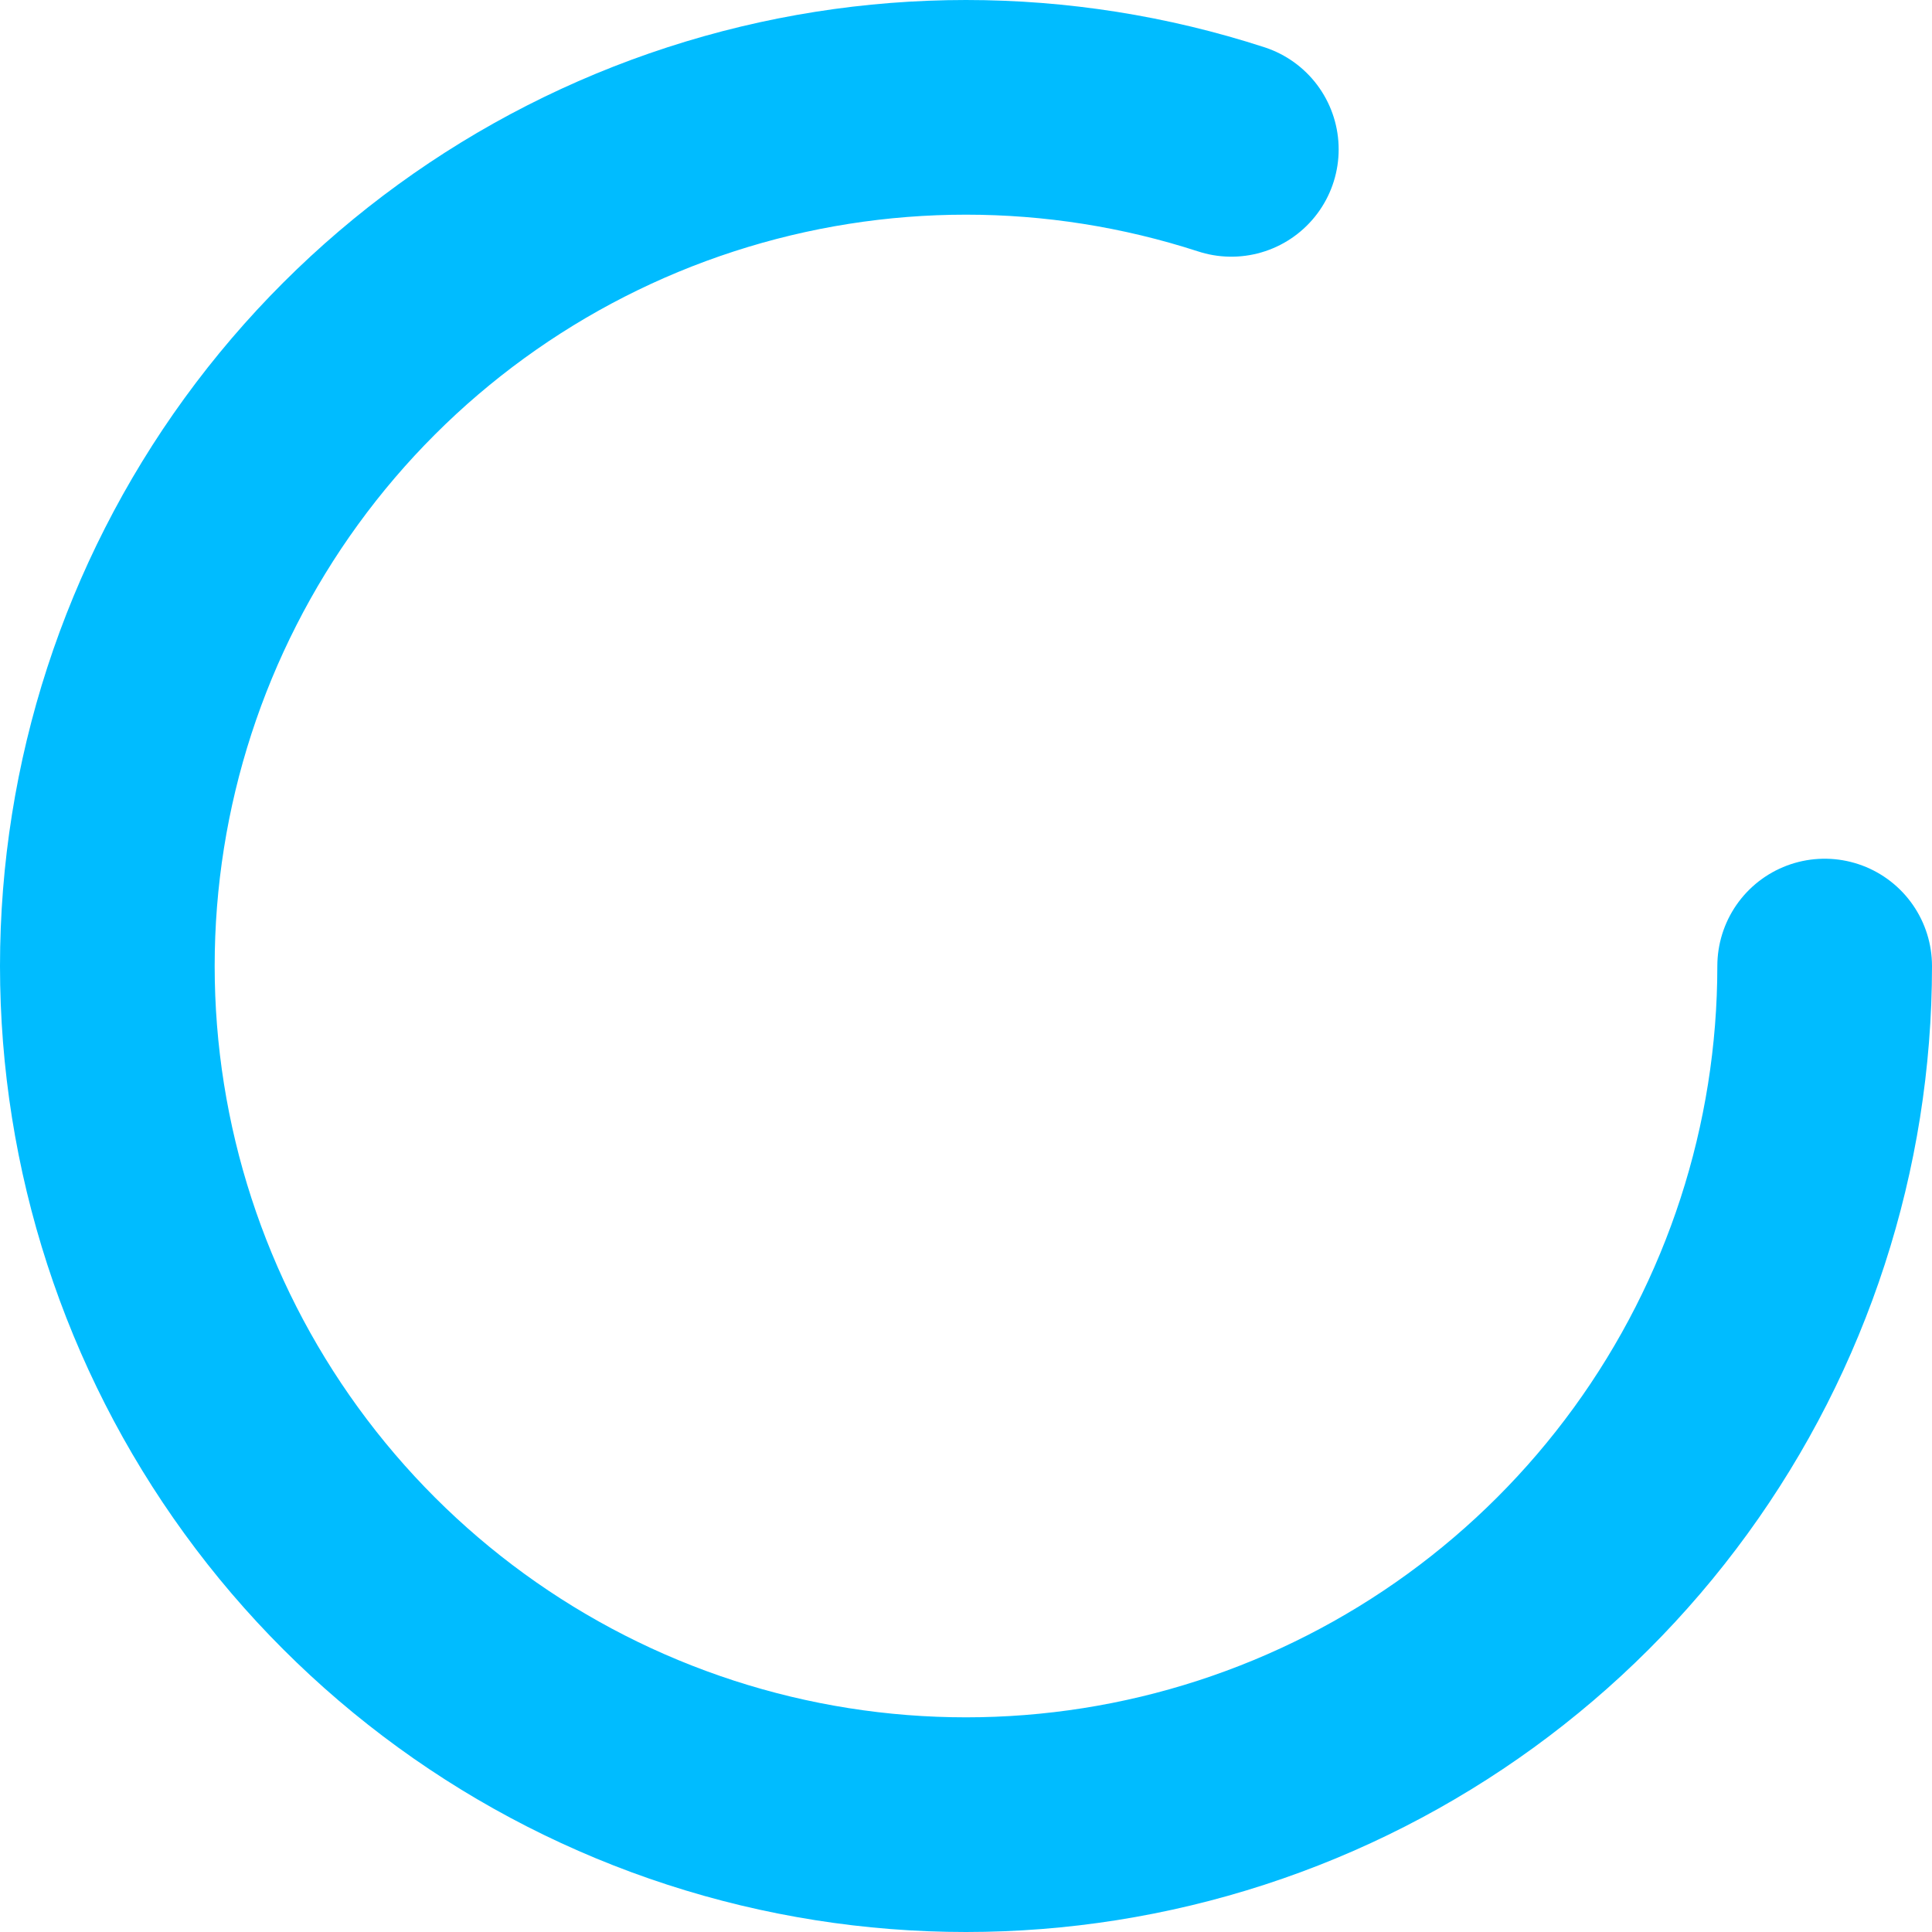
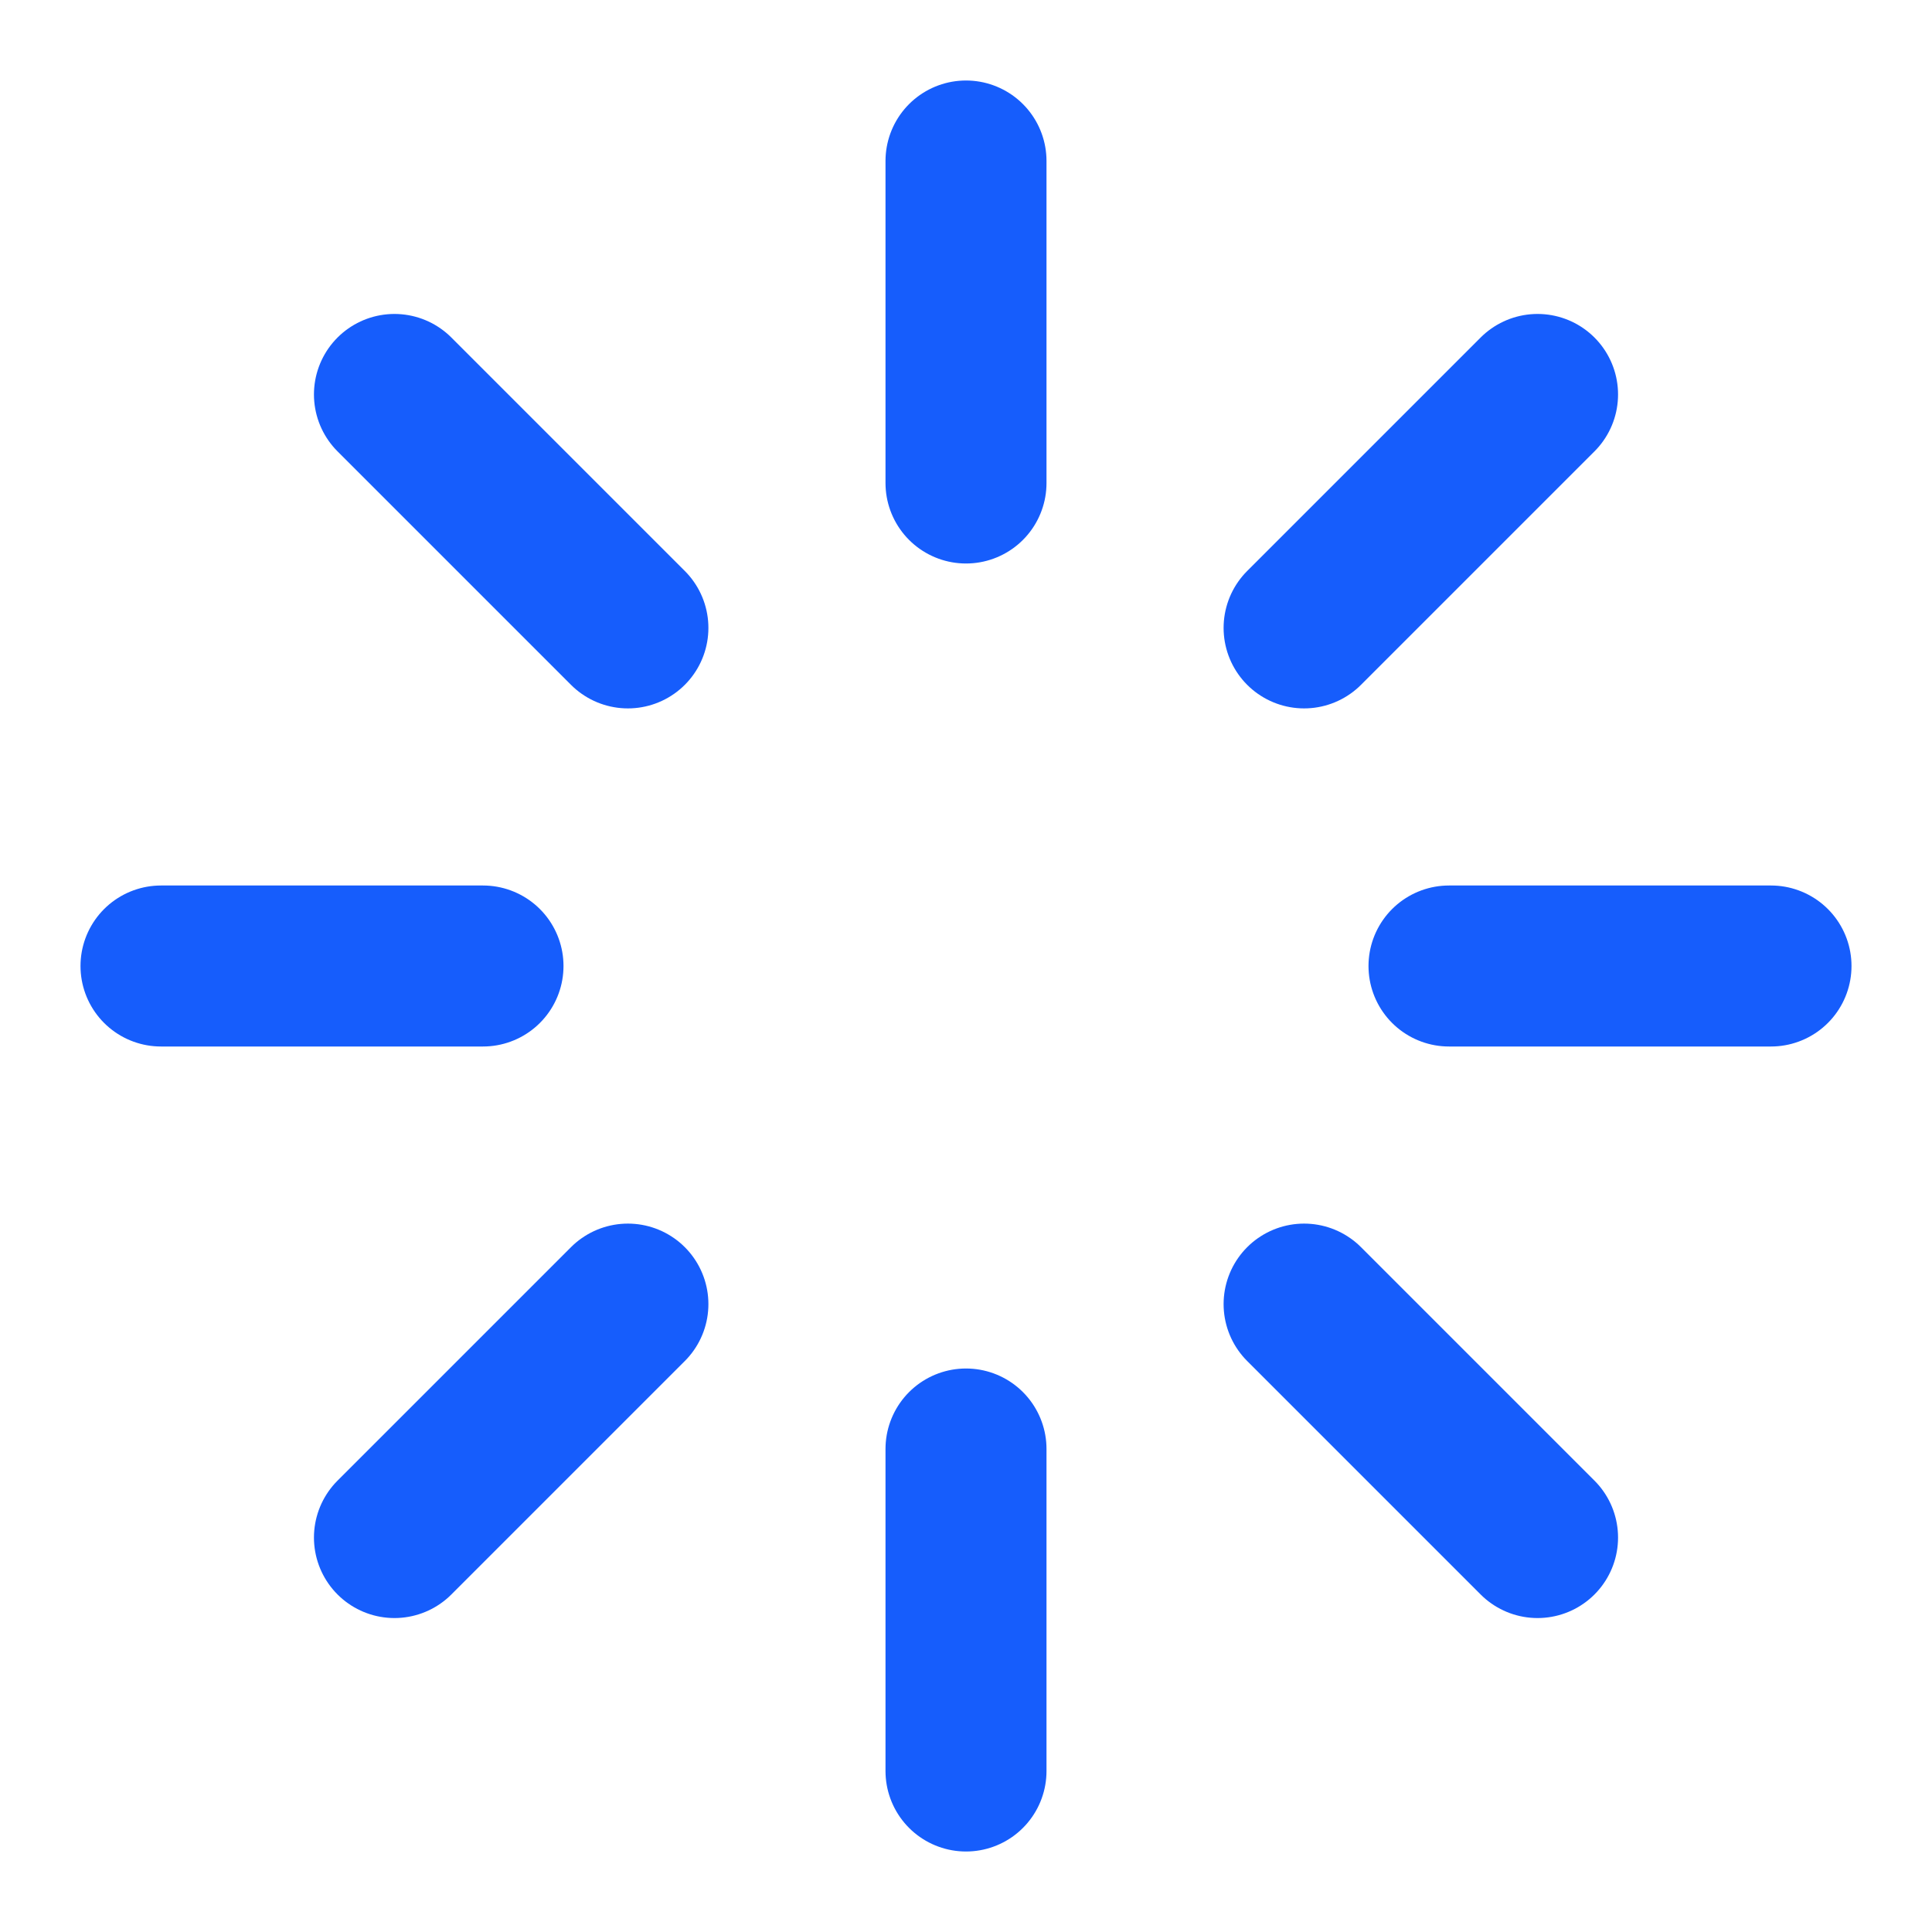
- <svg xmlns="http://www.w3.org/2000/svg" width="36" height="36" viewBox="0 0 36 36" fill="none">
-   <path d="M34 18.001C34 21.38 32.93 24.672 30.944 27.405C28.958 30.139 26.157 32.173 22.944 33.217C19.73 34.261 16.269 34.261 13.055 33.217C9.842 32.173 7.042 30.138 5.056 27.404C3.07 24.671 2 21.379 2 18C2 14.621 3.07 11.329 5.056 8.595C7.042 5.862 9.842 3.827 13.056 2.783C16.269 1.739 19.73 1.739 22.944 2.783" stroke="#00BCFF" stroke-width="4" stroke-linecap="round" stroke-linejoin="round" />
+ <svg xmlns="http://www.w3.org/2000/svg" width="48" height="48" viewBox="0 0 48 48" fill="none">
+   <path d="M24 4V12" stroke="#165DFC" stroke-width="4" stroke-linecap="round" stroke-linejoin="round" />
+   <path d="M32.4 15.6L38.2 9.8" stroke="#165DFC" stroke-width="4" stroke-linecap="round" stroke-linejoin="round" />
+   <path d="M36 24H44" stroke="#165DFC" stroke-width="4" stroke-linecap="round" stroke-linejoin="round" />
+   <path d="M32.4 32.4L38.2 38.2" stroke="#165DFC" stroke-width="4" stroke-linecap="round" stroke-linejoin="round" />
+   <path d="M24 36V44" stroke="#165DFC" stroke-width="4" stroke-linecap="round" stroke-linejoin="round" />
+   <path d="M9.8 38.2L15.6 32.4" stroke="#165DFC" stroke-width="4" stroke-linecap="round" stroke-linejoin="round" />
+   <path d="M4 24H12" stroke="#165DFC" stroke-width="4" stroke-linecap="round" stroke-linejoin="round" />
+   <path d="M9.8 9.8L15.6 15.6" stroke="#165DFC" stroke-width="4" stroke-linecap="round" stroke-linejoin="round" />
</svg>
